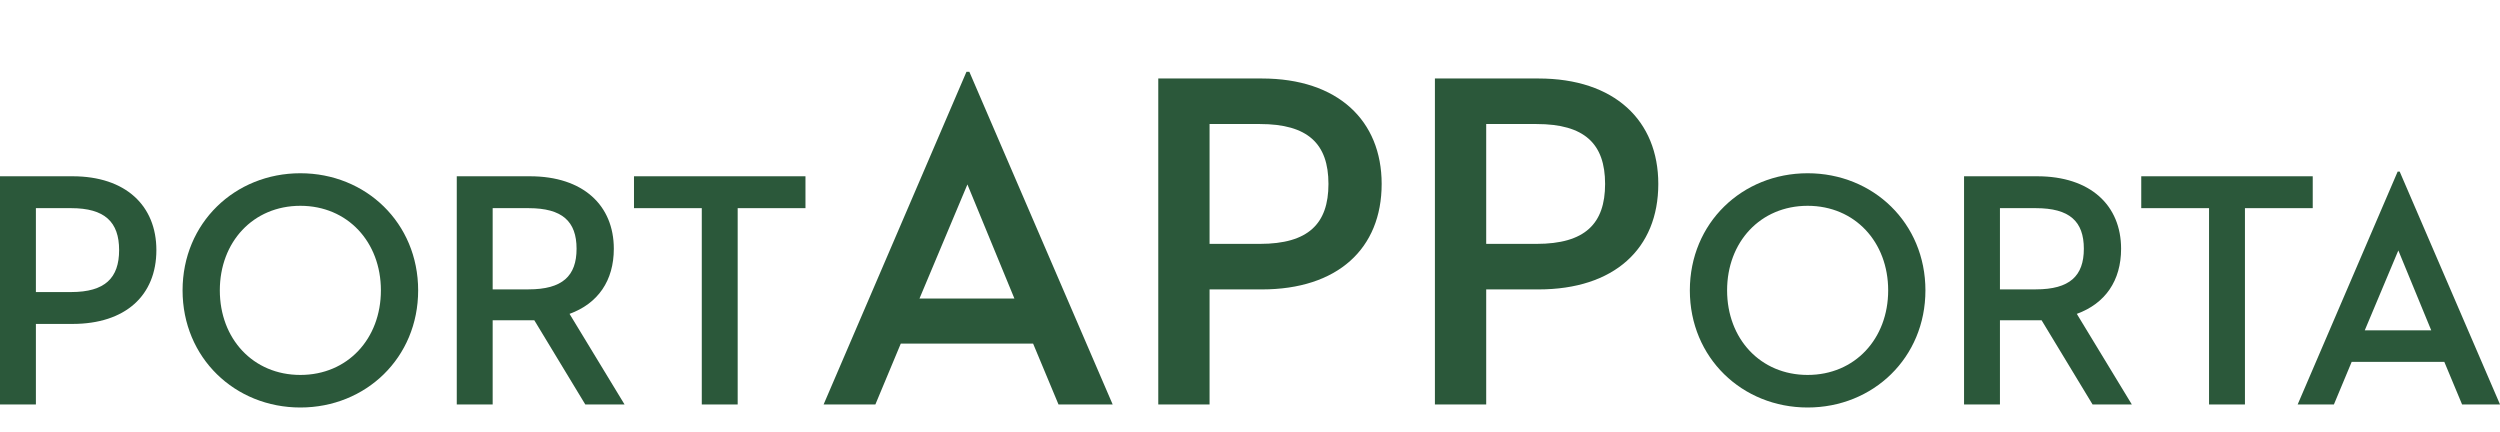
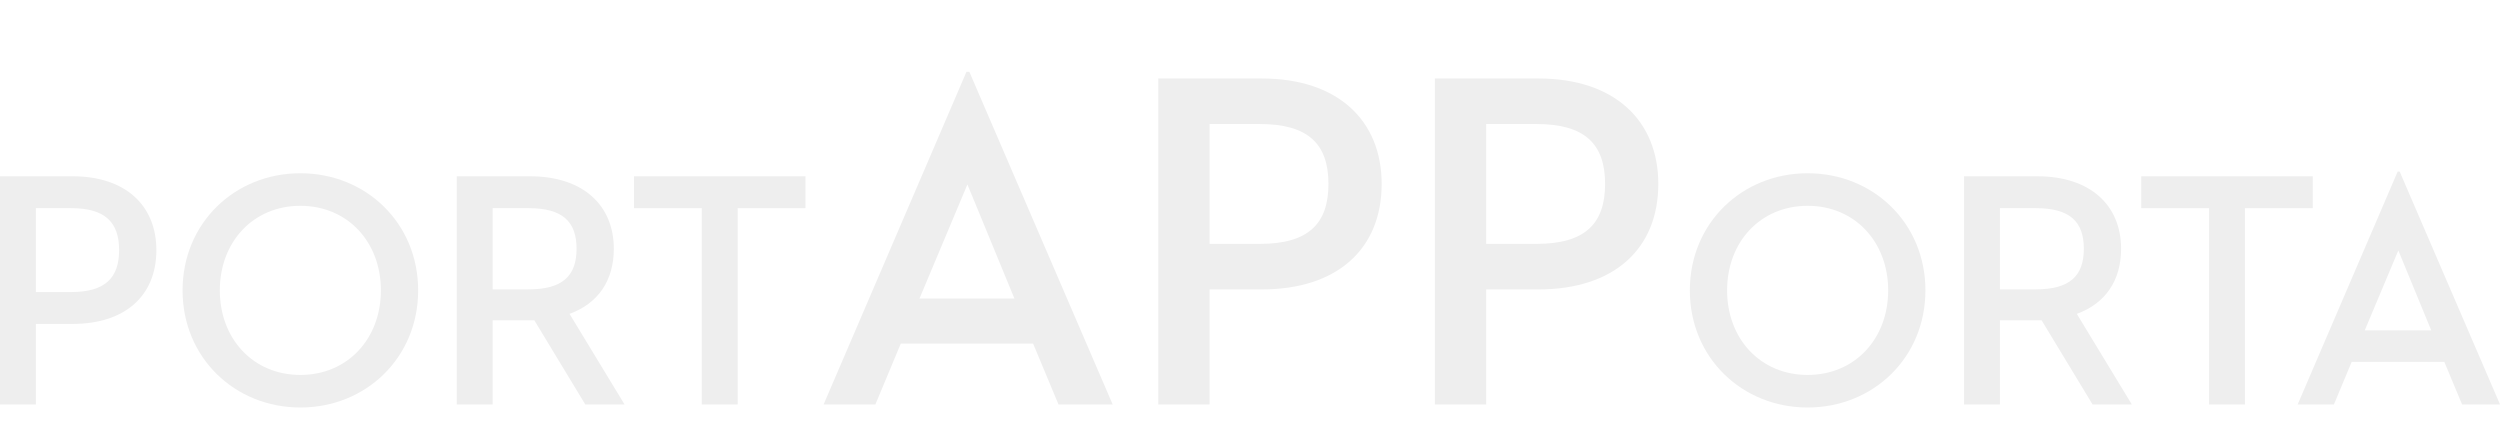
<svg xmlns="http://www.w3.org/2000/svg" width="210" height="36.229" viewBox="0 0 55.562 9.585" version="1.1" id="svg8">
  <defs id="defs2">
    <clipPath id="clipPath3715" clipPathUnits="userSpaceOnUse">
      <path id="path3713" d="M 0,595.28 H 841.89 V 0 H 0 Z" />
    </clipPath>
    <clipPath id="clipPath3735" clipPathUnits="userSpaceOnUse">
      <path id="path3733" d="M 0,595.28 H 841.89 V 0 H 0 Z" />
    </clipPath>
  </defs>
  <g id="layer1" transform="translate(4.5065907e-4,-287.9436)">
    <g transform="matrix(0.2180391,0,0,-0.2180385,-109.2981,397.0187)" id="g3707">
      <g id="g3709">
        <g clip-path="url(#clipPath3715)" id="g3711">
          <g transform="translate(255.9412,198.4392)" id="g3717" />
          <g transform="translate(162.5256,302.8874)" id="g3721" />
          <g transform="translate(254.8238,273.1659)" id="g3725" />
        </g>
      </g>
      <g id="g3729" transform="translate(32.14286,201.4286)">
        <g clip-path="url(#clipPath3735)" id="g3731">
          <g transform="translate(476.3833,269.0595)" id="g3737">
-             <path id="path3739" style="fill:#2b583a;fill-opacity:1;fill-rule:nonzero;stroke:none" d="M 0,0 C 3.456,0 4.891,1.437 4.891,4.277 4.891,7.149 3.421,8.552 0,8.552 H -3.592 V 0 Z m -3.592,-11.459 h -3.659 v 23.261 h 7.388 c 5.439,0 8.552,-3.011 8.552,-7.525 0,-4.619 -3.147,-7.526 -8.552,-7.526 h -3.729 z" />
+             <path id="path3739" style="fill:#eeeeee;fill-opacity:1;fill-rule:nonzero;stroke:none" d="M 0,0 C 3.456,0 4.891,1.437 4.891,4.277 4.891,7.149 3.421,8.552 0,8.552 H -3.592 V 0 Z m -3.592,-11.459 h -3.659 v 23.261 h 7.388 c 5.439,0 8.552,-3.011 8.552,-7.525 0,-4.619 -3.147,-7.526 -8.552,-7.526 h -3.729 z" />
          </g>
          <g transform="translate(507.9579,269.2301)" id="g3741">
-             <path id="path3743" style="fill:#2b583a;fill-opacity:1;fill-rule:nonzero;stroke:none" d="m 0,0 c 0,4.926 -3.387,8.621 -8.21,8.621 -4.822,0 -8.209,-3.695 -8.209,-8.621 0,-4.926 3.387,-8.619 8.209,-8.619 C -3.387,-8.619 0,-4.926 0,0 m -20.216,0 c 0,6.876 5.336,11.939 12.006,11.939 6.671,0 12.007,-5.063 12.007,-11.939 0,-6.874 -5.336,-11.938 -12.007,-11.938 -6.67,0 -12.006,5.064 -12.006,11.938" />
+             <path id="path3743" style="fill:#eeeeee;fill-opacity:1;fill-rule:nonzero;stroke:none" d="m 0,0 c 0,4.926 -3.387,8.621 -8.21,8.621 -4.822,0 -8.209,-3.695 -8.209,-8.621 0,-4.926 3.387,-8.619 8.209,-8.619 C -3.387,-8.619 0,-4.926 0,0 m -20.216,0 c 0,6.876 5.336,11.939 12.006,11.939 6.671,0 12.007,-5.063 12.007,-11.939 0,-6.874 -5.336,-11.938 -12.007,-11.938 -6.67,0 -12.006,5.064 -12.006,11.938" />
          </g>
          <g transform="translate(523.0114,269.3332)" id="g3745">
-             <path id="path3747" style="fill:#2b583a;fill-opacity:1;fill-rule:nonzero;stroke:none" d="M 0,0 C 3.454,0 4.891,1.368 4.891,4.139 4.891,6.944 3.42,8.278 0,8.278 H -3.661 V 0 Z M -3.661,-11.733 H -7.32 v 23.261 h 7.456 c 5.44,0 8.552,-2.976 8.552,-7.389 0,-3.249 -1.607,-5.576 -4.514,-6.636 l 5.609,-9.236 H 5.781 L 0.582,-3.146 H 0.136 -3.661 Z" />
+             <path id="path3747" style="fill:#eeeeee;fill-opacity:1;fill-rule:nonzero;stroke:none" d="M 0,0 C 3.454,0 4.891,1.368 4.891,4.139 4.891,6.944 3.42,8.278 0,8.278 H -3.661 V 0 Z M -3.661,-11.733 H -7.32 v 23.261 h 7.456 c 5.44,0 8.552,-2.976 8.552,-7.389 0,-3.249 -1.607,-5.576 -4.514,-6.636 l 5.609,-9.236 H 5.781 L 0.582,-3.146 H 0.136 -3.661 Z" />
          </g>
          <g transform="translate(540.6653,277.6116)" id="g3749">
-             <path id="path3751" style="fill:#2b583a;fill-opacity:1;fill-rule:nonzero;stroke:none" d="M 0,0 H -6.91 V 3.249 H 10.569 V 0 H 3.659 V -20.011 H 0 Z" />
+             <path id="path3751" style="fill:#eeeeee;fill-opacity:1;fill-rule:nonzero;stroke:none" d="M 0,0 H -6.91 V 3.249 H 10.569 V 0 H 3.659 V -20.011 H 0 Z" />
          </g>
          <g transform="translate(562.8555,268.399)" id="g3753">
-             <path id="path3755" style="fill:#2b583a;fill-opacity:1;fill-rule:nonzero;stroke:none" d="M 0,0 H 9.676 L 4.886,11.63 Z M 11.581,-4.592 H -1.905 l -2.591,-6.207 H -9.773 L 4.79,23.113 h 0.292 l 14.611,-33.912 h -5.522 z" />
+             <path id="path3755" style="fill:#eeeeee;fill-opacity:1;fill-rule:nonzero;stroke:none" d="M 0,0 H 9.676 L 4.886,11.63 Z M 11.581,-4.592 H -1.905 l -2.591,-6.207 H -9.773 L 4.79,23.113 h 0.292 l 14.611,-33.912 h -5.522 z" />
          </g>
          <g transform="translate(597.5549,273.9701)" id="g3757">
-             <path id="path3759" style="fill:#2b583a;fill-opacity:1;fill-rule:nonzero;stroke:none" d="m 0,0 c 4.935,0 6.988,2.052 6.988,6.108 0,4.105 -2.102,6.108 -6.988,6.108 H -5.131 V 0 Z m -5.131,-16.37 h -5.228 V 16.858 H 0.195 c 7.769,0 12.216,-4.3 12.216,-10.75 0,-6.597 -4.495,-10.75 -12.216,-10.75 h -5.326 z" />
+             <path id="path3759" style="fill:#eeeeee;fill-opacity:1;fill-rule:nonzero;stroke:none" d="m 0,0 c 4.935,0 6.988,2.052 6.988,6.108 0,4.105 -2.102,6.108 -6.988,6.108 H -5.131 V 0 Z m -5.131,-16.37 h -5.228 V 16.858 H 0.195 c 7.769,0 12.216,-4.3 12.216,-10.75 0,-6.597 -4.495,-10.75 -12.216,-10.75 h -5.326 z" />
          </g>
          <g transform="translate(625.7527,273.9701)" id="g3761">
-             <path id="path3763" style="fill:#2b583a;fill-opacity:1;fill-rule:nonzero;stroke:none" d="m 0,0 c 4.935,0 6.988,2.052 6.988,6.108 0,4.105 -2.102,6.108 -6.988,6.108 H -5.131 V 0 Z m -5.131,-16.37 h -5.228 V 16.858 H 0.195 c 7.769,0 12.216,-4.3 12.216,-10.75 0,-6.597 -4.495,-10.75 -12.216,-10.75 h -5.326 z" />
+             <path id="path3763" style="fill:#eeeeee;fill-opacity:1;fill-rule:nonzero;stroke:none" d="m 0,0 c 4.935,0 6.988,2.052 6.988,6.108 0,4.105 -2.102,6.108 -6.988,6.108 H -5.131 V 0 Z m -5.131,-16.37 h -5.228 V 16.858 H 0.195 c 7.769,0 12.216,-4.3 12.216,-10.75 0,-6.597 -4.495,-10.75 -12.216,-10.75 h -5.326 z" />
          </g>
          <g transform="translate(661.5951,269.2301)" id="g3765">
-             <path id="path3767" style="fill:#2b583a;fill-opacity:1;fill-rule:nonzero;stroke:none" d="m 0,0 c 0,4.926 -3.387,8.621 -8.21,8.621 -4.822,0 -8.209,-3.695 -8.209,-8.621 0,-4.926 3.387,-8.619 8.209,-8.619 C -3.387,-8.619 0,-4.926 0,0 m -20.216,0 c 0,6.876 5.336,11.939 12.006,11.939 6.671,0 12.007,-5.063 12.007,-11.939 0,-6.874 -5.336,-11.938 -12.007,-11.938 -6.67,0 -12.006,5.064 -12.006,11.938" />
+             <path id="path3767" style="fill:#eeeeee;fill-opacity:1;fill-rule:nonzero;stroke:none" d="m 0,0 c 0,4.926 -3.387,8.621 -8.21,8.621 -4.822,0 -8.209,-3.695 -8.209,-8.621 0,-4.926 3.387,-8.619 8.209,-8.619 C -3.387,-8.619 0,-4.926 0,0 m -20.216,0 c 0,6.876 5.336,11.939 12.006,11.939 6.671,0 12.007,-5.063 12.007,-11.939 0,-6.874 -5.336,-11.938 -12.007,-11.938 -6.67,0 -12.006,5.064 -12.006,11.938" />
          </g>
          <g transform="translate(676.6486,269.3332)" id="g3769">
-             <path id="path3771" style="fill:#2b583a;fill-opacity:1;fill-rule:nonzero;stroke:none" d="M 0,0 C 3.454,0 4.891,1.368 4.891,4.139 4.891,6.944 3.421,8.278 0,8.278 H -3.661 V 0 Z M -3.661,-11.733 H -7.32 v 23.261 h 7.457 c 5.439,0 8.551,-2.976 8.551,-7.389 0,-3.249 -1.607,-5.576 -4.514,-6.636 l 5.609,-9.236 H 5.781 L 0.582,-3.146 H 0.137 -3.661 Z" />
+             <path id="path3771" style="fill:#eeeeee;fill-opacity:1;fill-rule:nonzero;stroke:none" d="M 0,0 C 3.454,0 4.891,1.368 4.891,4.139 4.891,6.944 3.421,8.278 0,8.278 H -3.661 V 0 Z M -3.661,-11.733 H -7.32 v 23.261 h 7.457 c 5.439,0 8.551,-2.976 8.551,-7.389 0,-3.249 -1.607,-5.576 -4.514,-6.636 l 5.609,-9.236 H 5.781 L 0.582,-3.146 H 0.137 -3.661 Z" />
          </g>
          <g transform="translate(694.3013,277.6116)" id="g3773">
-             <path id="path3775" style="fill:#2b583a;fill-opacity:1;fill-rule:nonzero;stroke:none" d="M 0,0 H -6.91 V 3.249 H 10.569 V 0 H 3.659 V -20.011 H 0 Z" />
+             <path id="path3775" style="fill:#eeeeee;fill-opacity:1;fill-rule:nonzero;stroke:none" d="M 0,0 H -6.91 V 3.249 H 10.569 V 0 H 3.659 V -20.011 H 0 Z" />
          </g>
          <g transform="translate(710.1744,265.1597)" id="g3777">
-             <path id="path3779" style="fill:#2b583a;fill-opacity:1;fill-rule:nonzero;stroke:none" d="M 0,0 H 6.774 L 3.421,8.142 Z M 8.108,-3.215 H -1.334 L -3.146,-7.559 H -6.841 L 3.353,16.18 H 3.558 L 13.786,-7.559 H 9.92 Z" />
+             <path id="path3779" style="fill:#eeeeee;fill-opacity:1;fill-rule:nonzero;stroke:none" d="M 0,0 H 6.774 L 3.421,8.142 Z M 8.108,-3.215 H -1.334 L -3.146,-7.559 H -6.841 L 3.353,16.18 H 3.558 L 13.786,-7.559 H 9.92 Z" />
          </g>
        </g>
      </g>
    </g>
  </g>
</svg>
